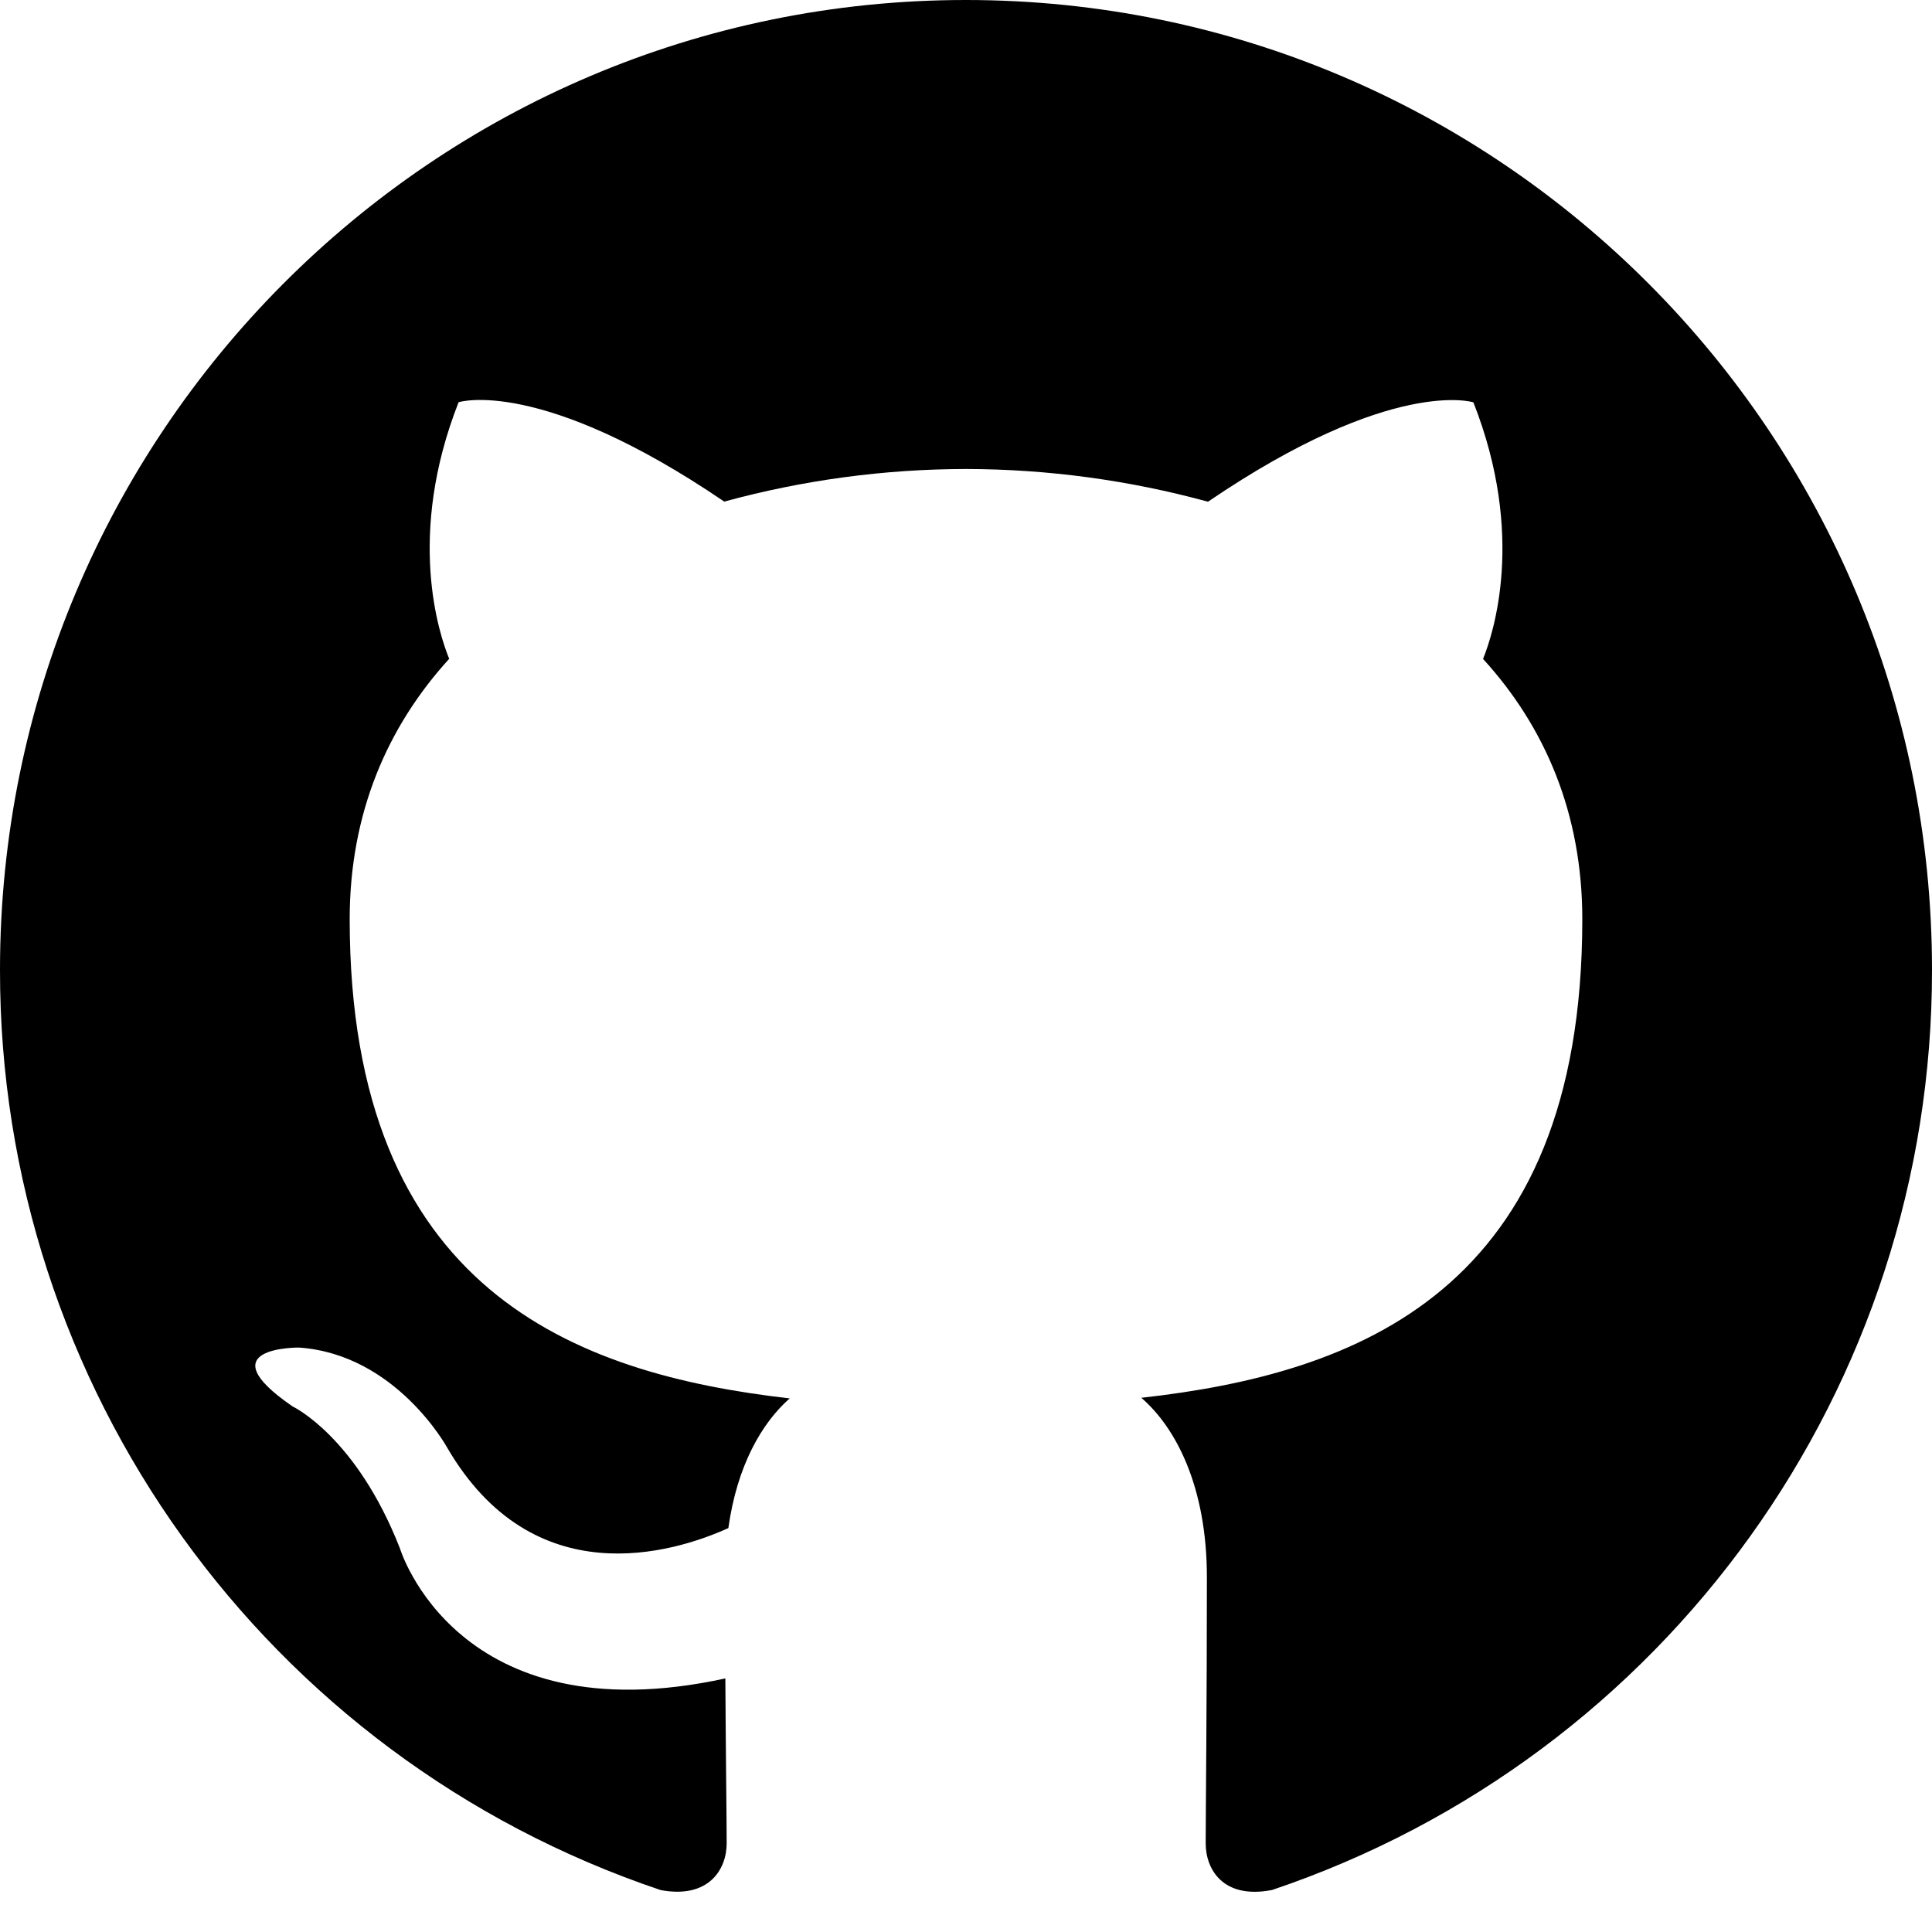
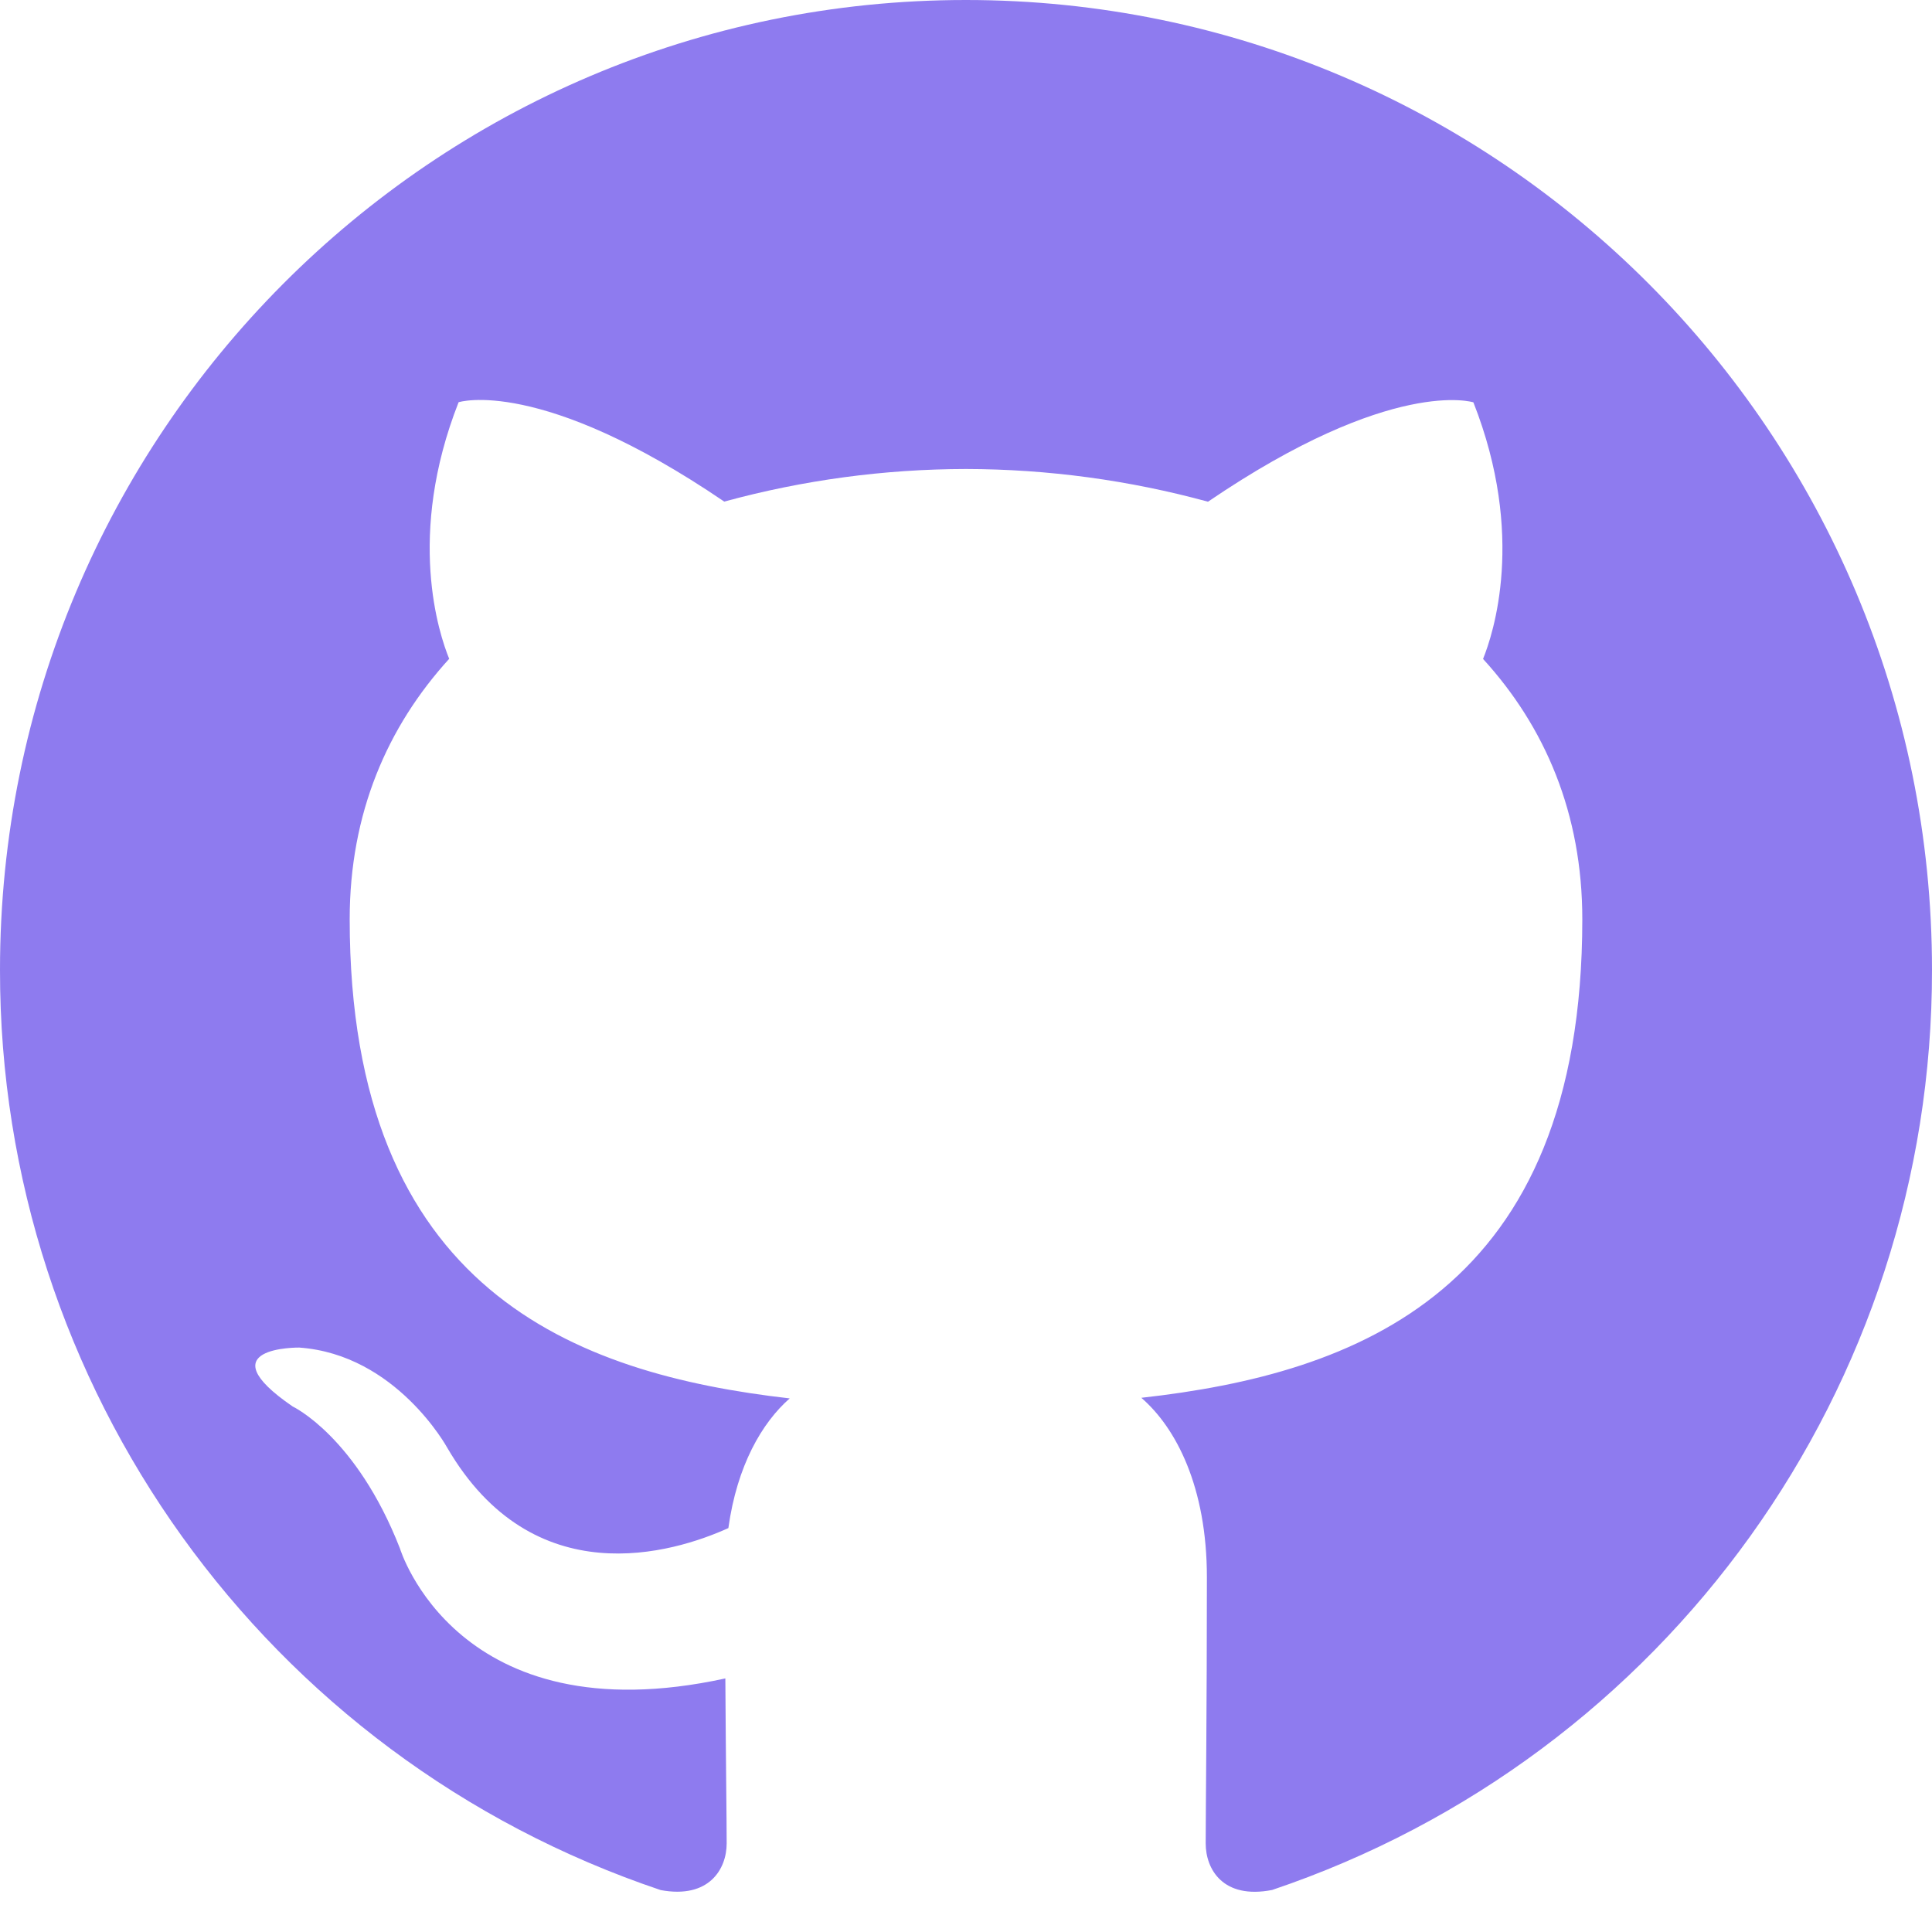
- <svg xmlns="http://www.w3.org/2000/svg" viewBox="0 0 16 16">
-   <path d="M7.999 0C3.582 0 0 3.596 0 8.032a8.031 8.031 0 0 0 5.472 7.621c.4.074.546-.174.546-.387 0-.191-.007-.696-.011-1.366-2.225.485-2.695-1.077-2.695-1.077-.363-.928-.888-1.175-.888-1.175-.727-.498.054-.488.054-.488.803.057 1.225.828 1.225.828.714 1.227 1.873.873 2.329.667.072-.519.279-.873.508-1.074-1.776-.203-3.644-.892-3.644-3.969 0-.877.312-1.594.824-2.156-.083-.203-.357-1.02.078-2.125 0 0 .672-.216 2.2.823a7.633 7.633 0 0 1 2.003-.27 7.65 7.65 0 0 1 2.003.271c1.527-1.039 2.198-.823 2.198-.823.436 1.106.162 1.922.08 2.125.513.562.822 1.279.822 2.156 0 3.085-1.87 3.764-3.652 3.963.287.248.543.738.543 1.487 0 1.074-.01 1.94-.01 2.203 0 .215.144.465.55.386A8.032 8.032 0 0 0 16 8.032C16 3.596 12.418 0 7.999 0z" />
+ <svg xmlns="http://www.w3.org/2000/svg" viewBox="0 0 16 16" fill="#8e7bef">
+   <path d="M7.999 0C3.582 0 0 3.596 0 8.032a8.031 8.031 0 0 0 5.472 7.621c.4.074.546-.174.546-.387 0-.191-.007-.696-.011-1.366-2.225.485-2.695-1.077-2.695-1.077-.363-.928-.888-1.175-.888-1.175-.727-.498.054-.488.054-.488.803.057 1.225.828 1.225.828.714 1.227 1.873.873 2.329.667.072-.519.279-.873.508-1.074-1.776-.203-3.644-.892-3.644-3.969 0-.877.312-1.594.824-2.156-.083-.203-.357-1.02.078-2.125 0 0 .672-.216 2.2.823a7.633 7.633 0 0 1 2.003-.27 7.65 7.65 0 0 1 2.003.271c1.527-1.039 2.198-.823 2.198-.823.436 1.106.162 1.922.08 2.125.513.562.822 1.279.822 2.156 0 3.085-1.87 3.764-3.652 3.963.287.248.543.738.543 1.487 0 1.074-.01 1.94-.01 2.203 0 .215.144.465.55.386A8.032 8.032 0 0 0 16 8.032C16 3.596 12.418 0 7.999 0z" fill="#8e7bef" />
</svg>
